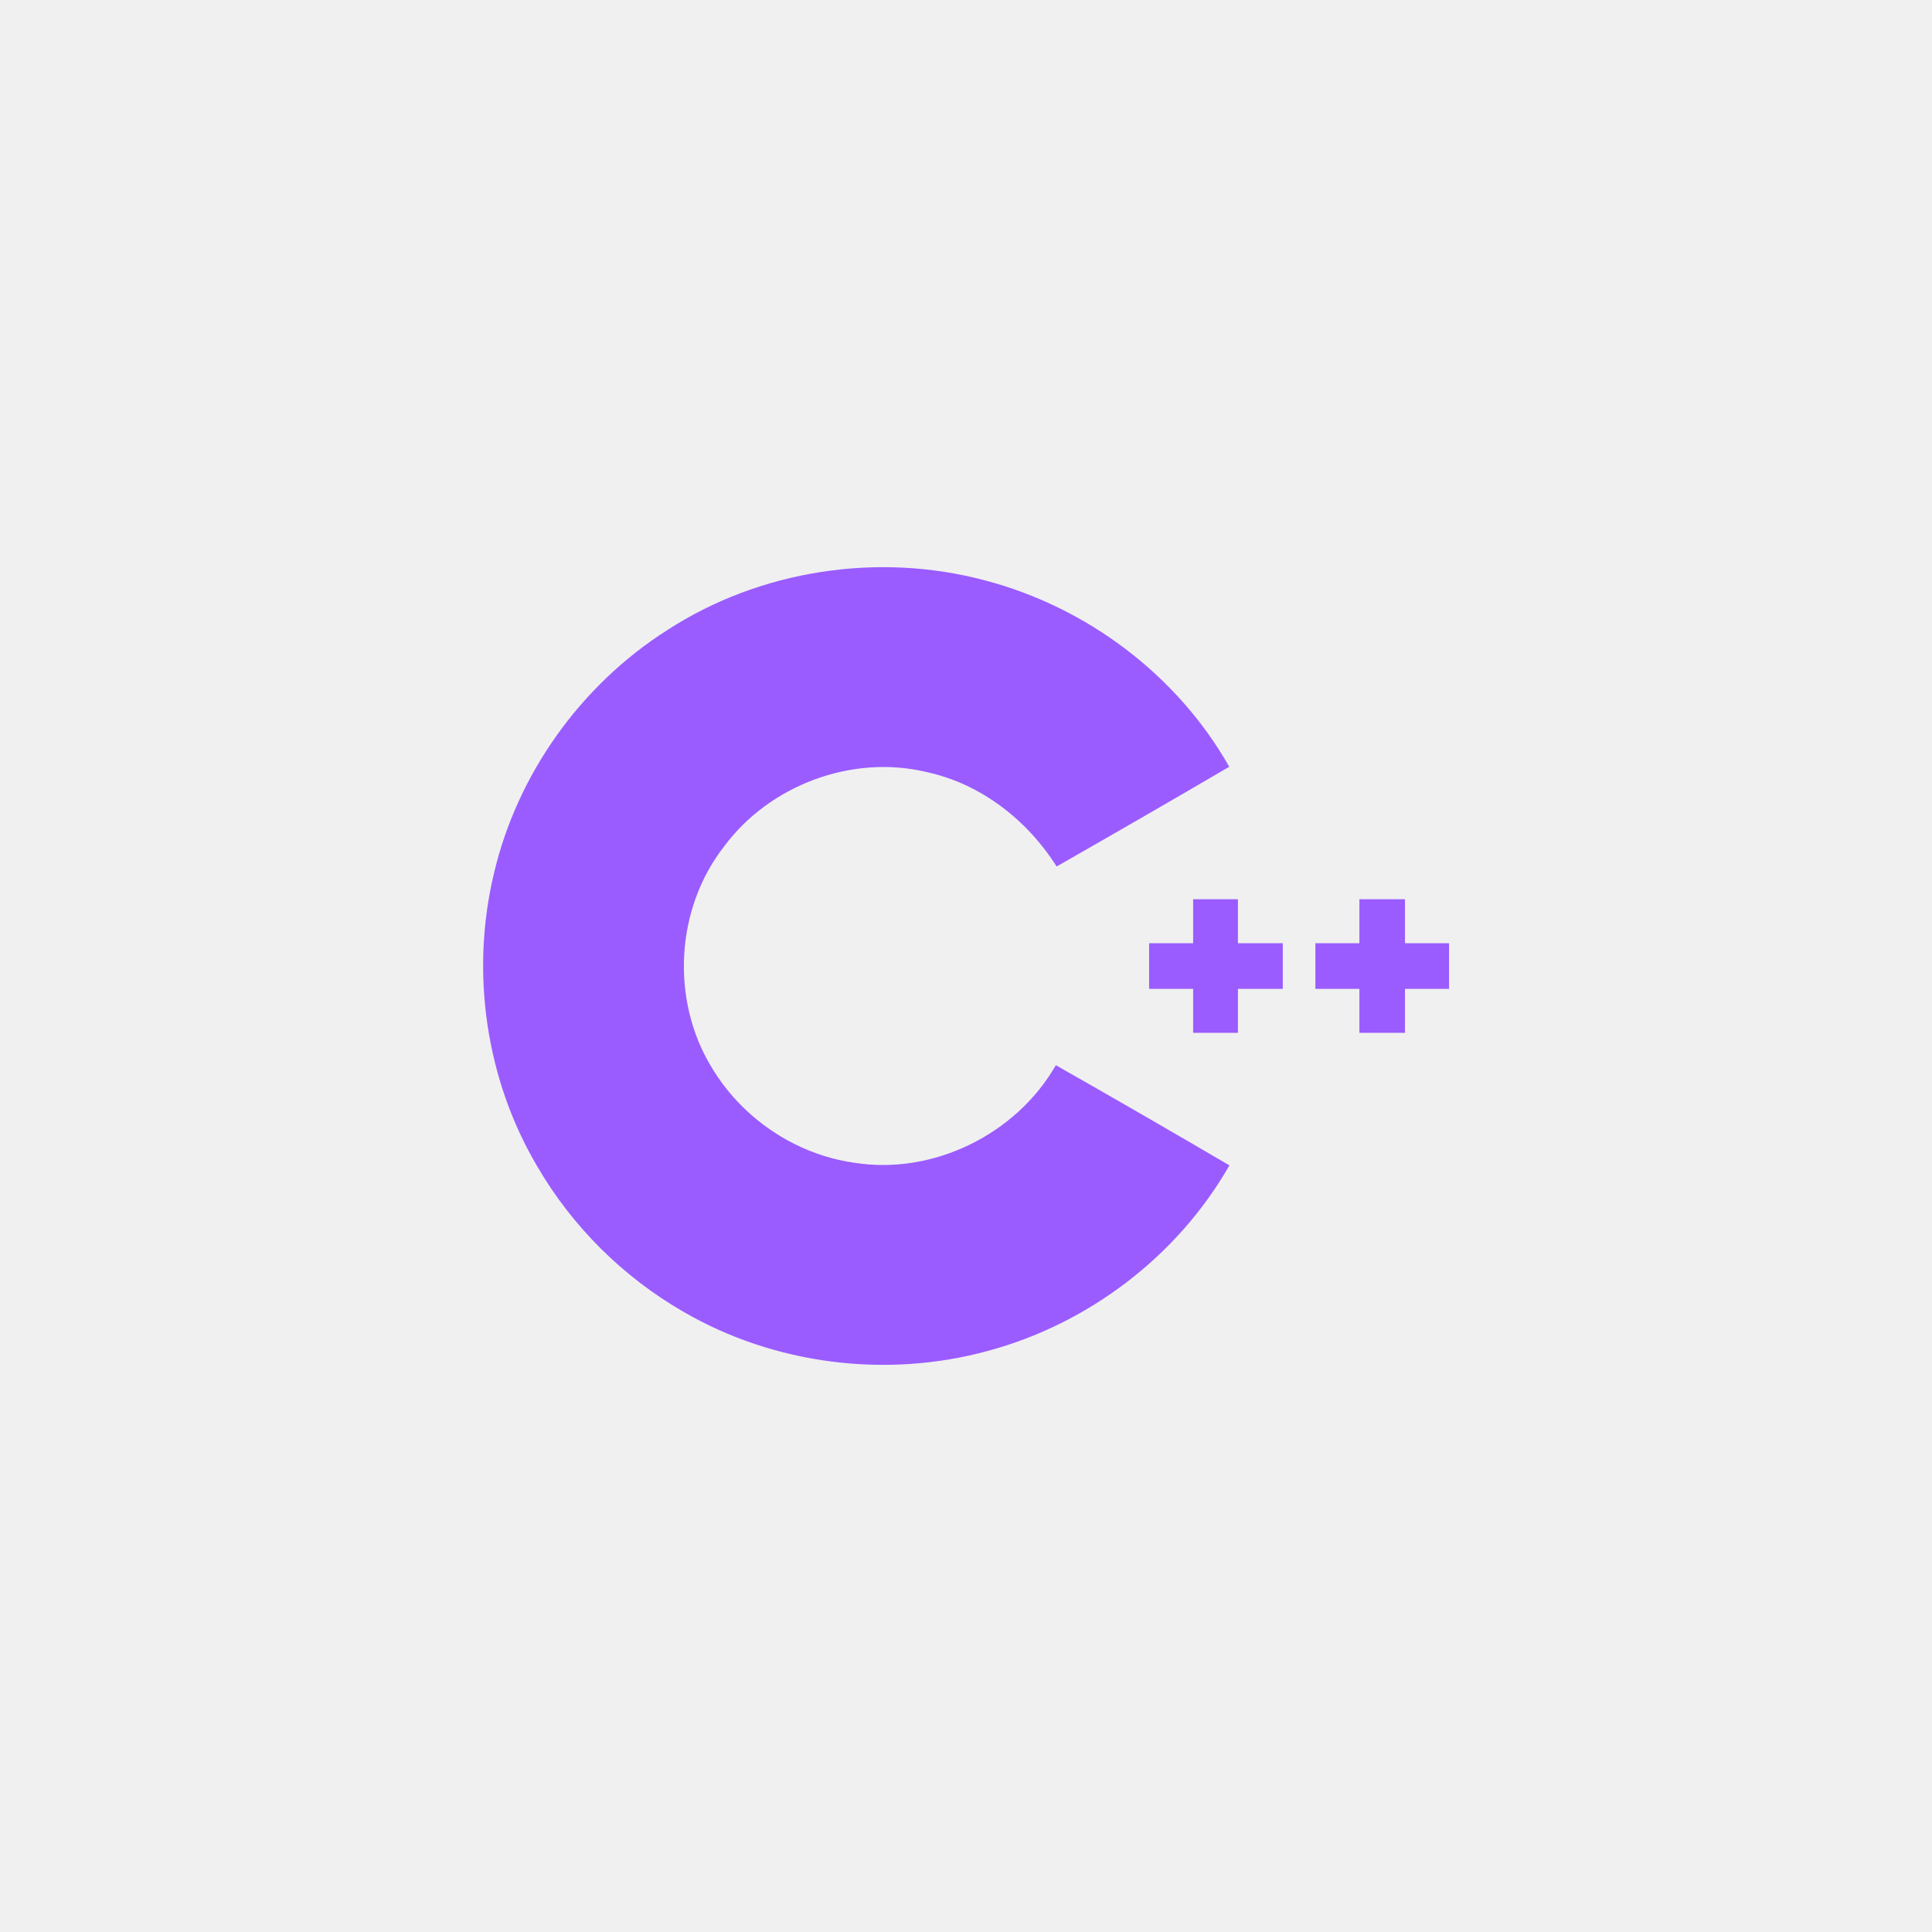
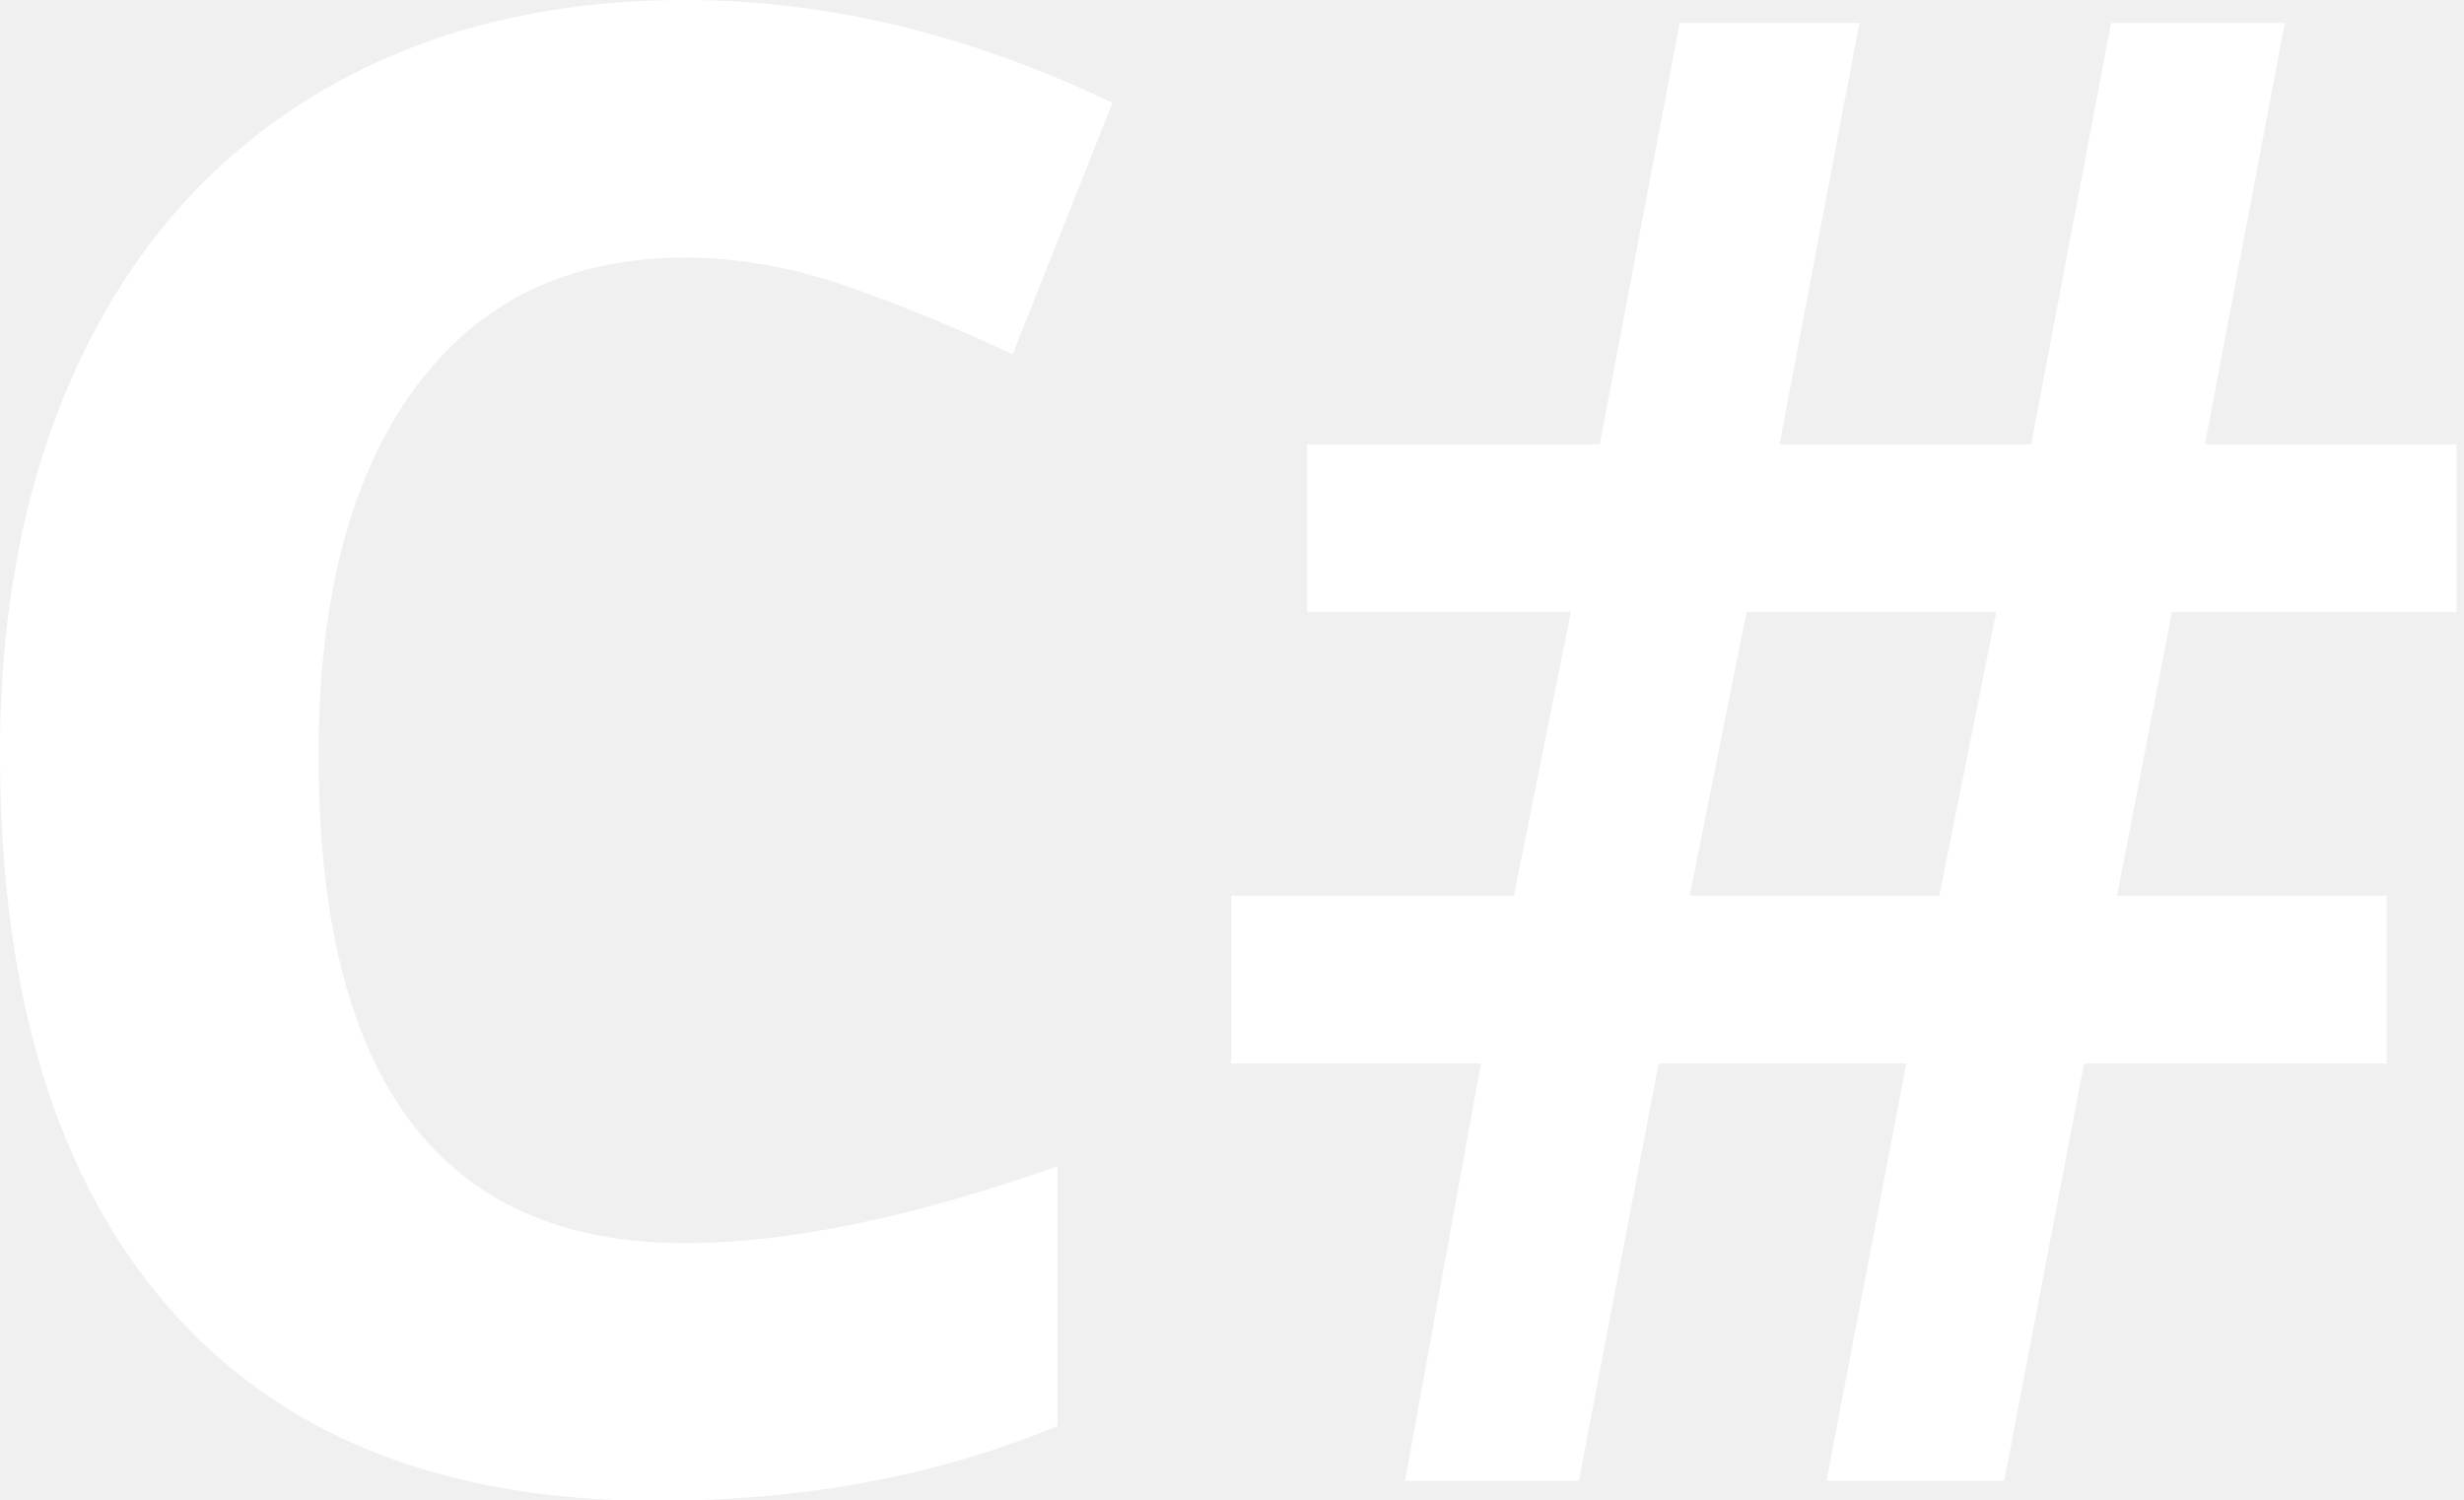
- <svg xmlns="http://www.w3.org/2000/svg" version="1.1" x="0px" y="0px" width="32px" height="32px" viewBox="0 0 32 32" enable-background="new 0 0 32 32" xml:space="preserve">
-   <g id="C_x2B__x2B__file">
-     <path fill-rule="evenodd" clip-rule="evenodd" fill="#9A5CFF" d="M11.053,10.436c1.535-0.996,3.494-1.295,5.26-0.823   c1.685,0.44,3.187,1.569,4.047,3.087c-0.95,0.557-1.904,1.106-2.859,1.652c-0.486-0.769-1.252-1.368-2.148-1.563   c-1.236-0.3-2.609,0.214-3.362,1.234c-0.8,1.024-0.884,2.529-0.213,3.641c0.5,0.849,1.391,1.456,2.368,1.594   c1.307,0.211,2.687-0.47,3.342-1.615c0.963,0.546,1.92,1.1,2.875,1.659c-0.857,1.501-2.336,2.628-4.005,3.074   c-1.676,0.459-3.531,0.226-5.035-0.647c-1-0.575-1.847-1.415-2.426-2.413c-0.854-1.443-1.106-3.219-0.716-4.848   C8.567,12.819,9.624,11.343,11.053,10.436L11.053,10.436z M22.516,14.894c0.252,0,0.504,0,0.755,0c0.001,0.243,0.001,0.486,0,0.729   c0.243,0,0.487,0,0.73,0c-0.001,0.252-0.001,0.504,0,0.756c-0.243,0-0.487,0-0.73,0c0.001,0.243,0.001,0.486,0,0.728   c-0.251,0.001-0.503,0.001-0.755,0c0-0.242,0-0.485,0-0.728c-0.243,0-0.486,0-0.729,0c-0.001-0.252-0.001-0.504,0-0.756   c0.242,0,0.485,0,0.729,0C22.516,15.38,22.516,15.137,22.516,14.894L22.516,14.894z M19.762,14.894c0,0.243,0,0.486,0,0.729   c-0.243,0-0.486,0-0.729,0c-0.001,0.252-0.001,0.504,0,0.756c0.242,0,0.485,0,0.729,0c0,0.243,0,0.486,0,0.728   c0.247,0.001,0.494,0.001,0.742,0c0-0.242,0-0.485,0-0.728c0.248,0,0.495,0,0.743,0c-0.001-0.252-0.001-0.504,0-0.756   c-0.248,0-0.495,0-0.743,0c0-0.243,0-0.486,0-0.729C20.256,14.894,20.009,14.893,19.762,14.894z" />
+ <svg xmlns="http://www.w3.org/2000/svg" width="166px" height="101px" viewBox="0 0 166 101" version="1.1">
+   <g stroke="none" stroke-width="1" fill="none" fill-rule="evenodd">
+     <g fill="#FFFFFF">
+       <path d="M46.152,17.357 C38.303,17.357 32.226,20.306 27.92,26.204 C23.614,32.102 21.461,40.321 21.461,50.861 C21.461,72.793 29.691,83.759 46.152,83.759 C53.059,83.759 61.423,82.033 71.246,78.579 L71.246,96.071 C63.173,99.435 54.158,101.117 44.201,101.117 C29.893,101.117 18.95,96.777 11.37,88.099 C3.79,79.42 0,66.963 0,50.727 C0,40.5 1.861,31.542 5.584,23.85 C9.307,16.158 14.655,10.26 21.629,6.156 C28.604,2.052 36.778,0 46.152,0 C55.705,0 65.303,2.31 74.946,6.929 L68.218,23.883 C64.541,22.134 60.84,20.609 57.118,19.308 C53.395,18.008 49.74,17.357 46.152,17.357 L46.152,17.357 Z M146.327,41.241 L142.626,60.347 L160.791,60.347 L160.791,71.65 L140.406,71.65 L135.024,99.771 L123.049,99.771 L128.431,71.65 L111.746,71.65 L106.364,99.771 L94.658,99.771 L99.771,71.65 L82.952,71.65 L82.952,60.347 L101.991,60.347 L105.826,41.241 L88.065,41.241 L88.065,29.938 L107.777,29.938 L113.159,1.547 L125.269,1.547 L119.887,29.938 L136.841,29.938 L142.223,1.547 L153.929,1.547 L148.547,29.938 L165.5,29.938 L165.5,41.241 L146.327,41.241 Z M113.832,60.347 L130.651,60.347 L134.486,41.241 L117.667,41.241 L113.832,60.347 Z" />
+     </g>
  </g>
</svg>
